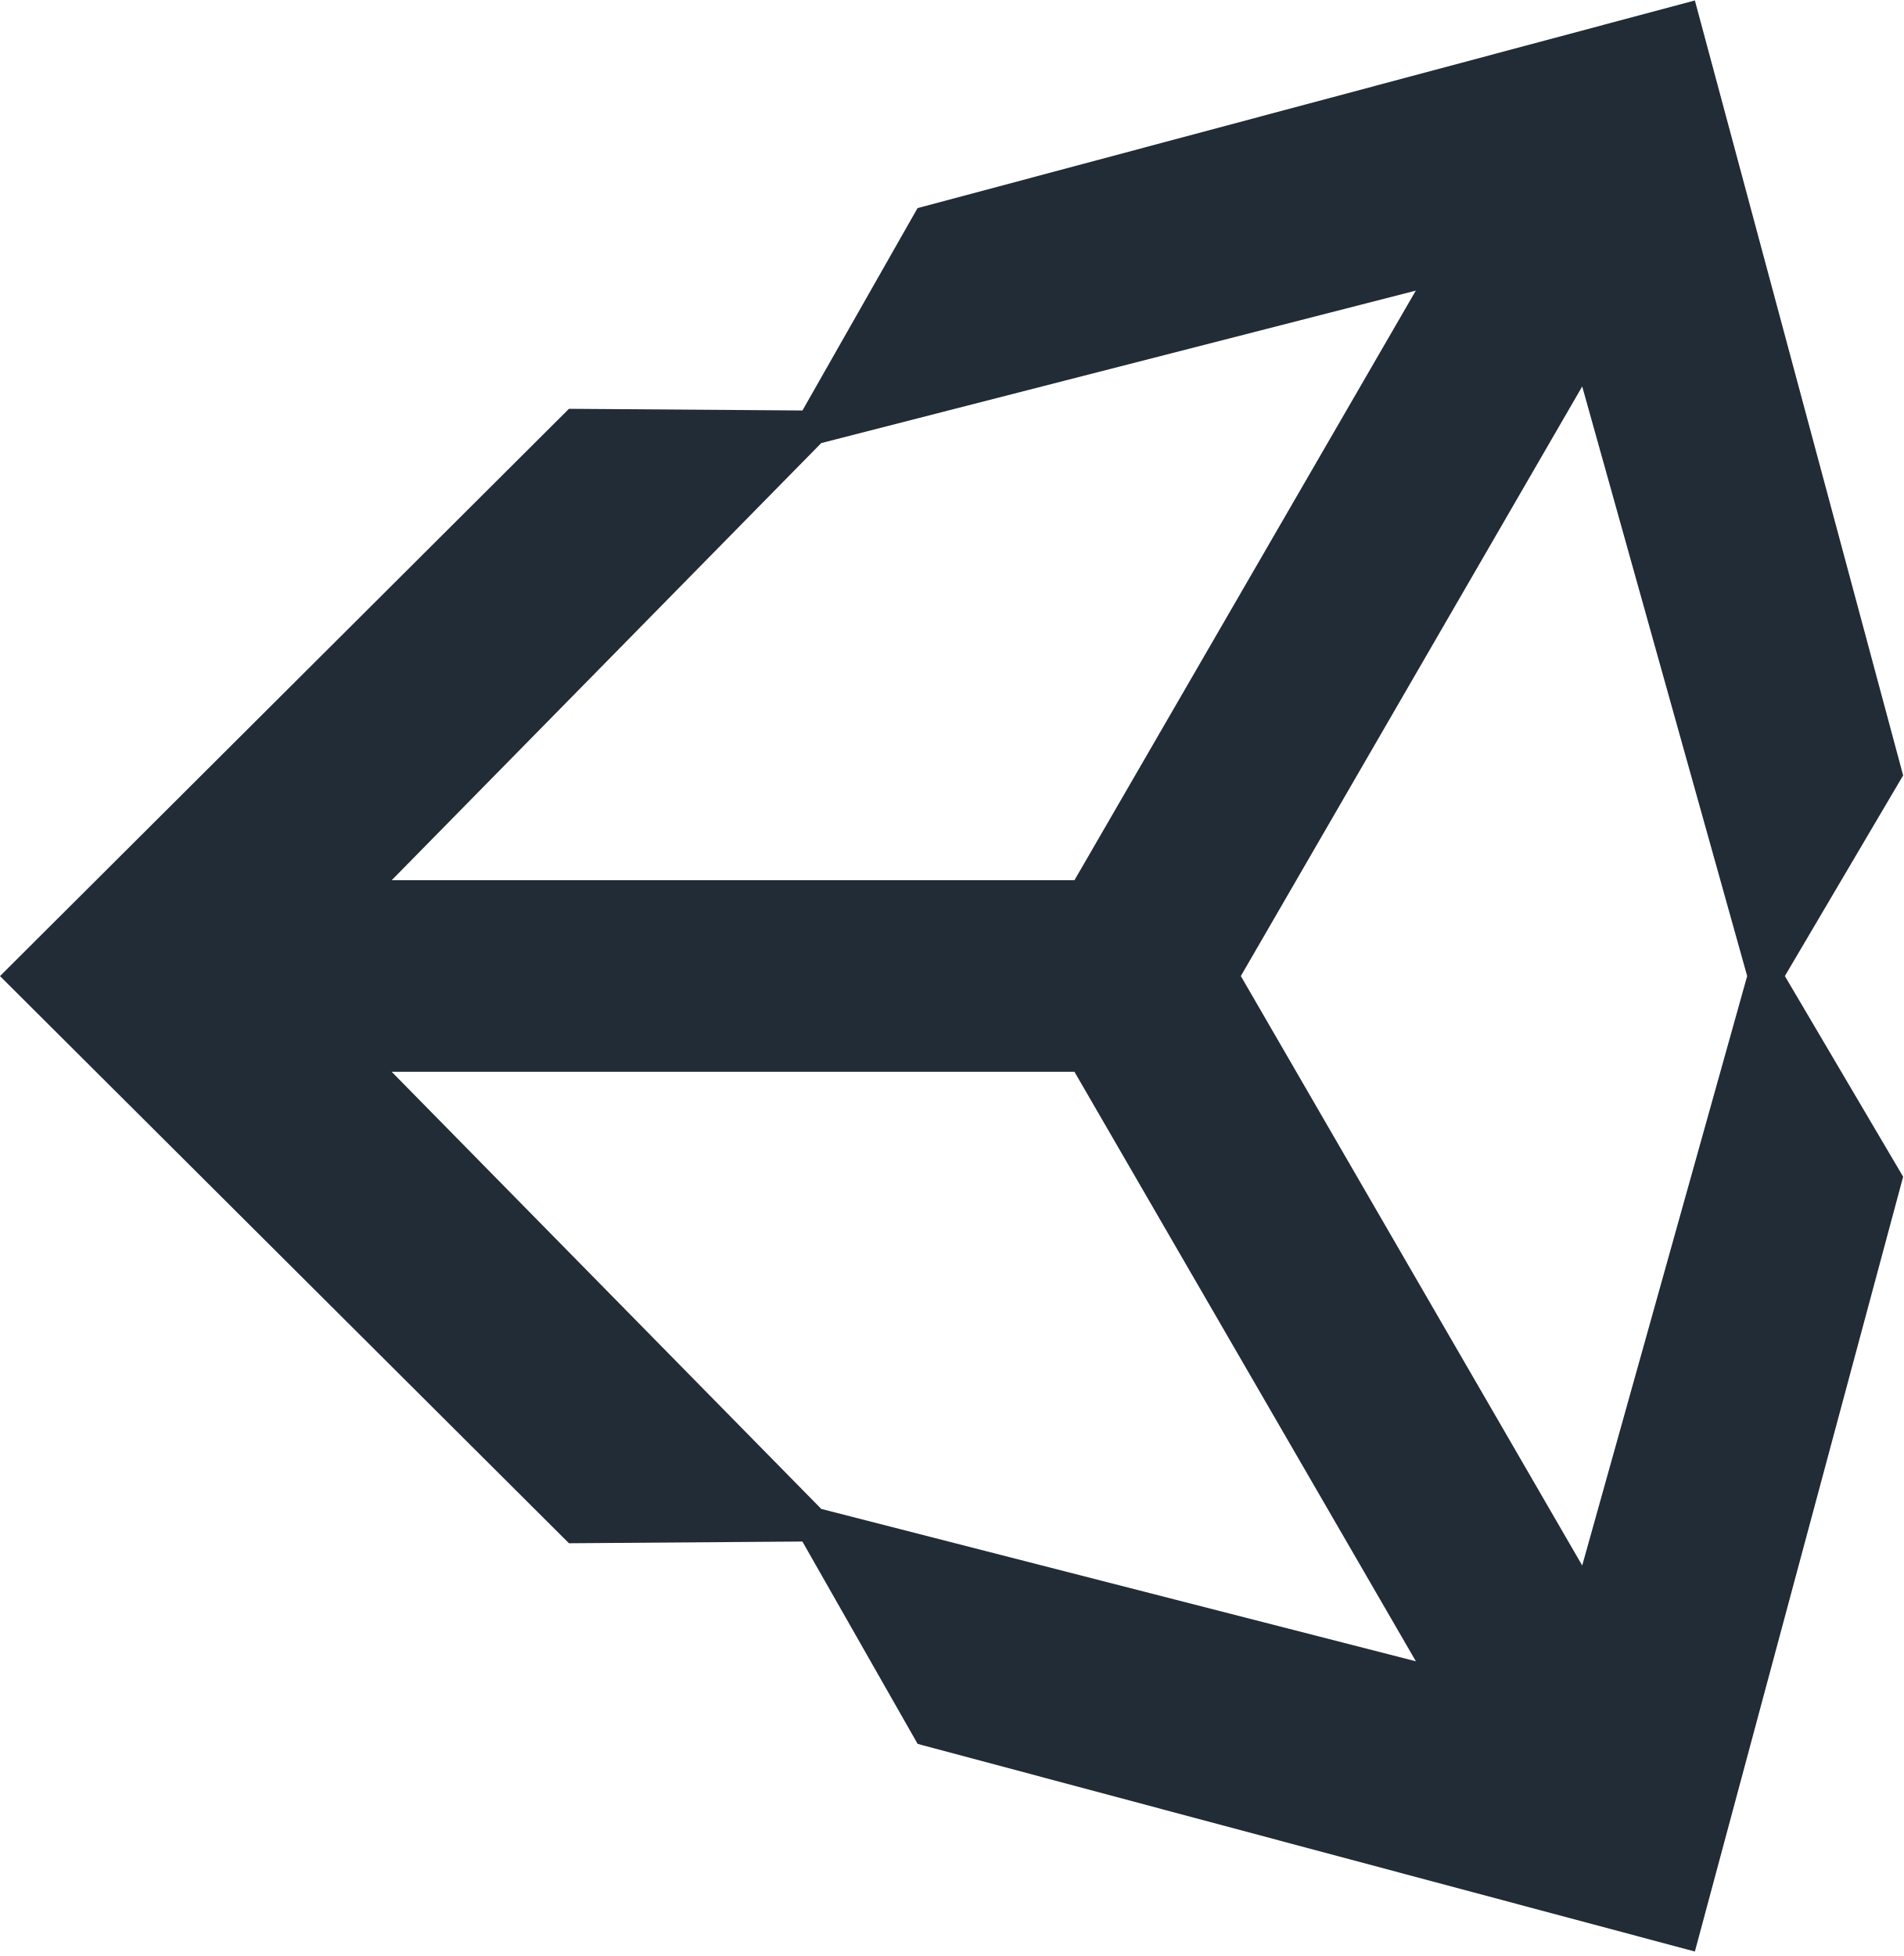
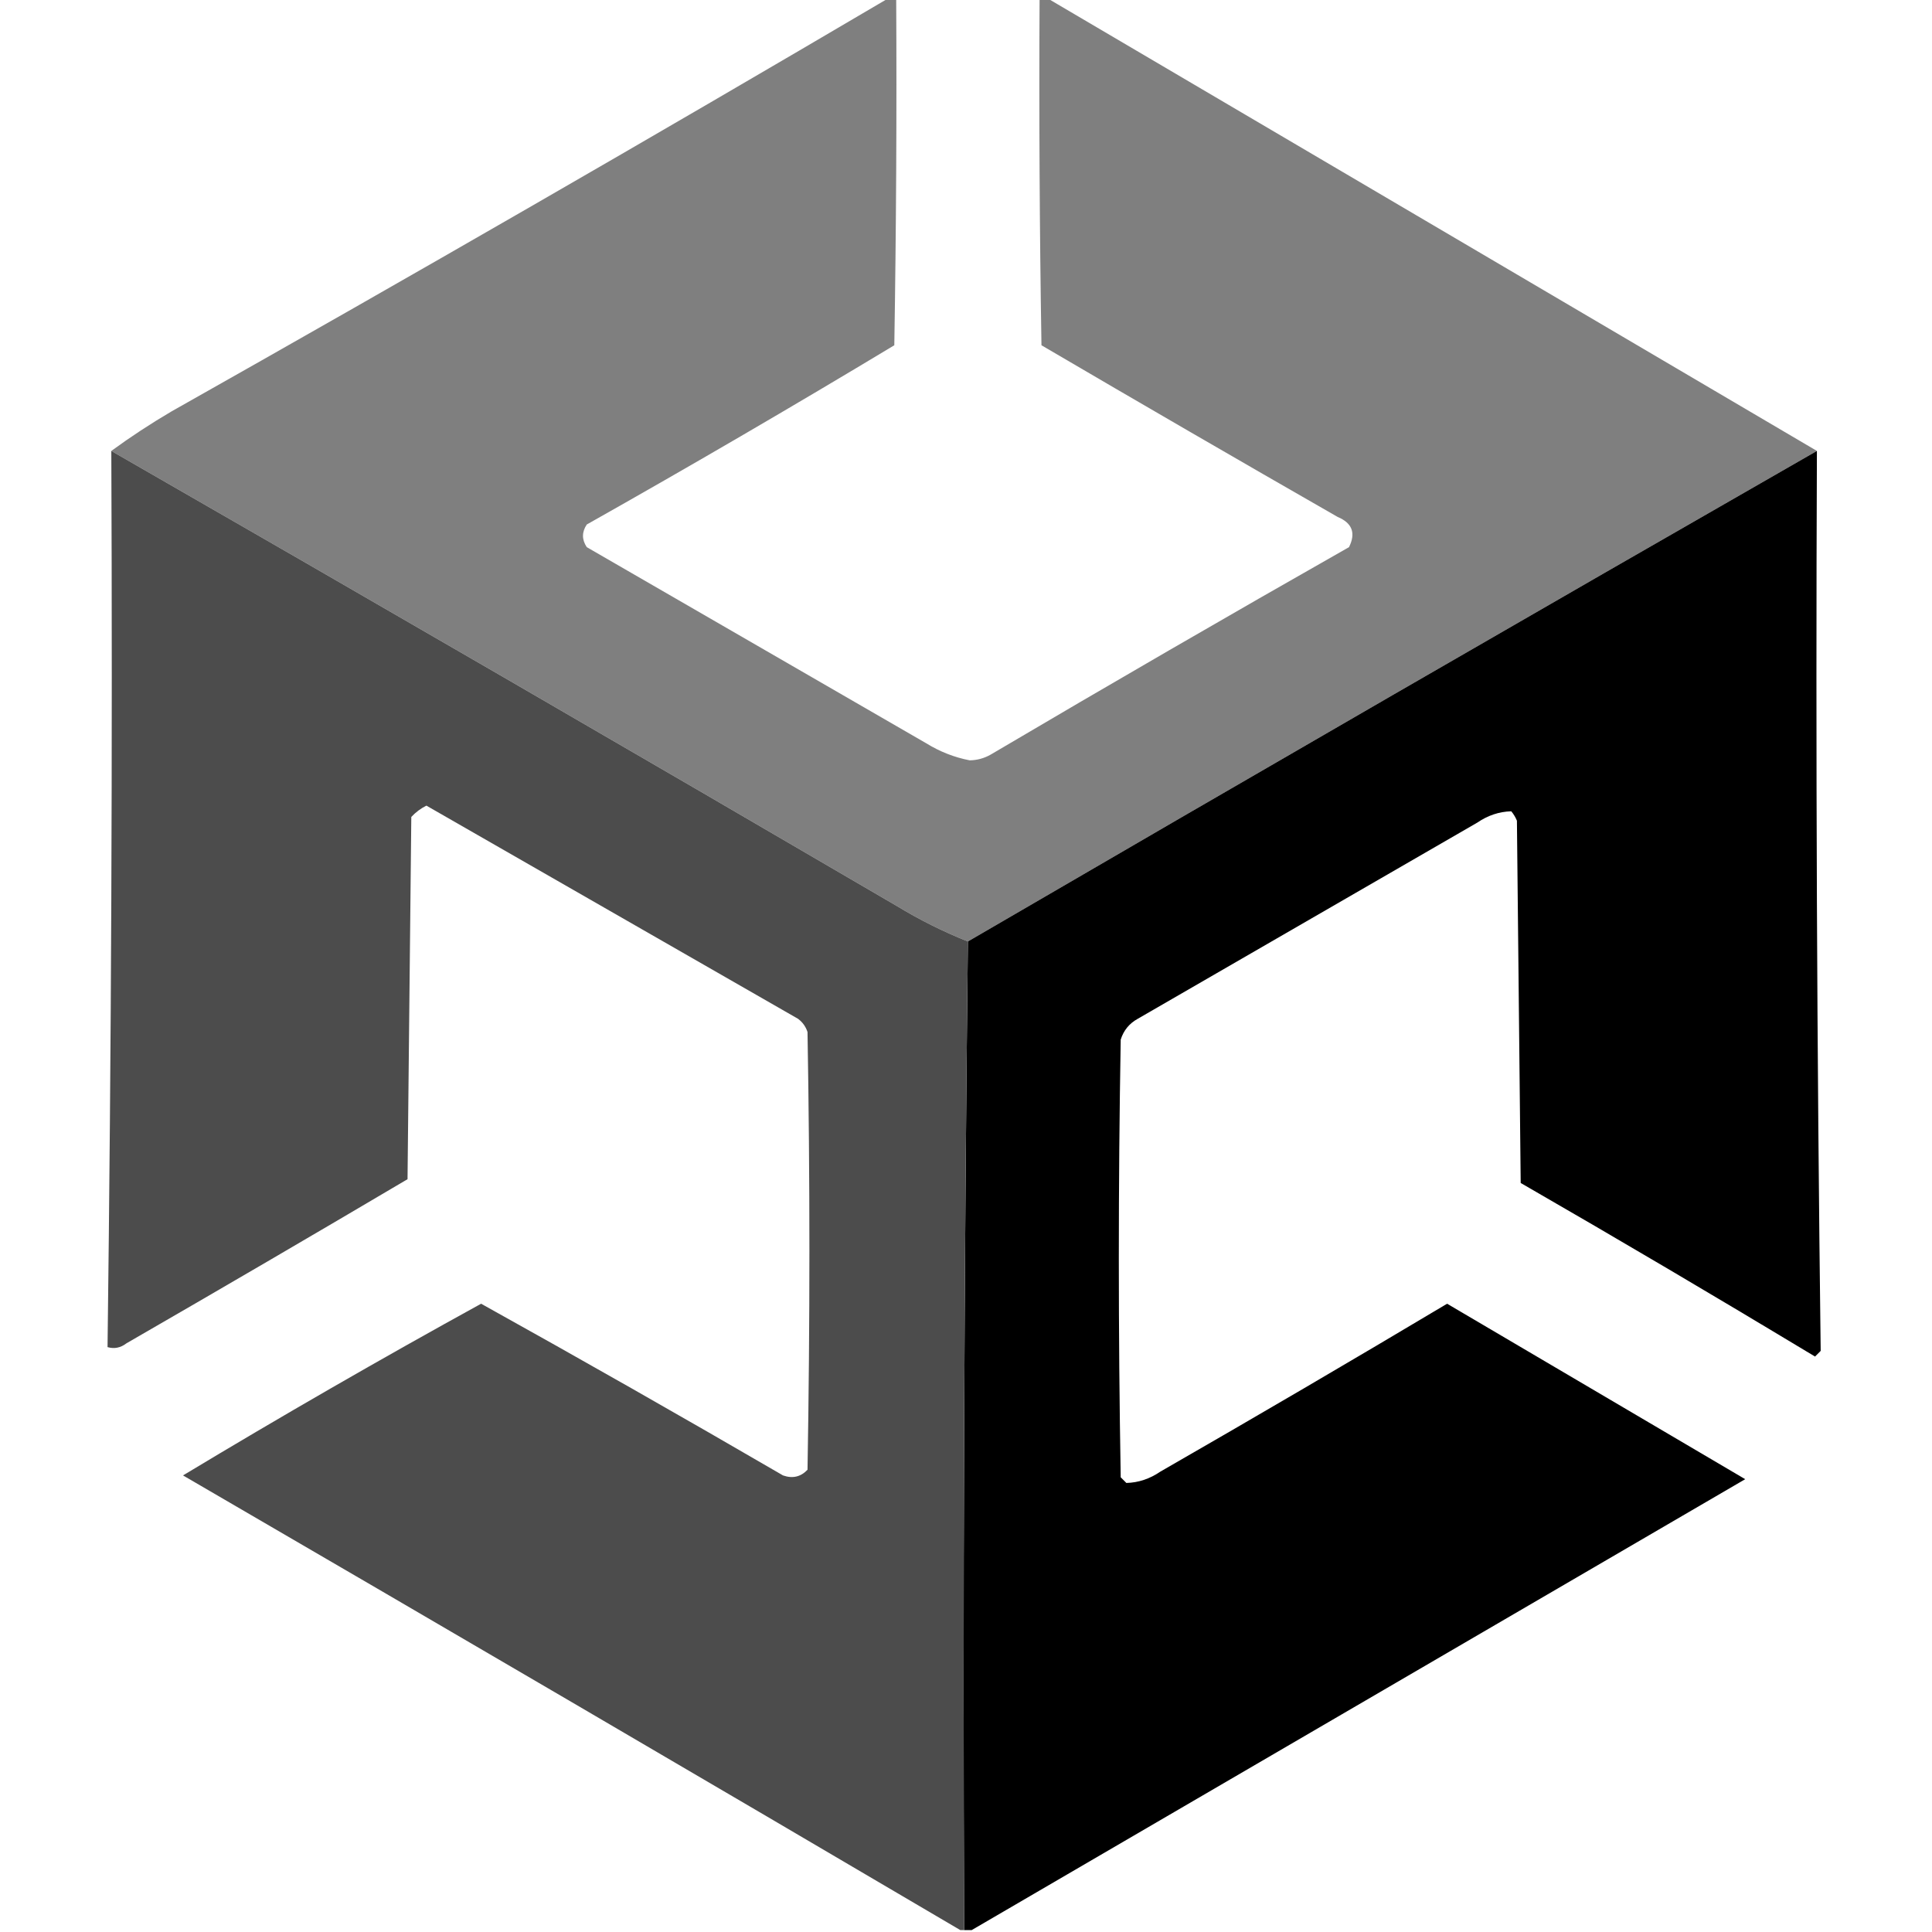
- <svg xmlns="http://www.w3.org/2000/svg" width="256px" height="263px" viewBox="0 0 256 263" version="1.1" preserveAspectRatio="xMidYMid">
-   <g fill="#222C37">
-     <path d="M166.872,131.237 L212.781,51.962 L234.966,131.237 L212.781,210.493 L166.872,131.237 L166.872,131.237 Z M144.496,144.111 L190.412,223.373 L110.446,202.887 L52.675,144.111 L144.496,144.111 L144.496,144.111 Z M190.402,39.078 L144.496,118.353 L52.675,118.353 L110.446,59.573 L190.402,39.078 L190.402,39.078 Z M255.941,104.259 L227.933,0.06 L123.393,27.985 L107.918,55.192 L76.517,54.967 L0,131.244 L76.517,207.503 L76.52,207.503 L107.908,207.271 L123.405,234.478 L227.933,262.398 L255.941,158.219 L240.035,131.237 L255.941,104.259 L255.941,104.259 Z" />
+ <svg xmlns="http://www.w3.org/2000/svg" version="1.1" width="512px" height="512px" style="shape-rendering:geometricPrecision; text-rendering:geometricPrecision; image-rendering:optimizeQuality; fill-rule:evenodd; clip-rule:evenodd">
+   <g>
+     <path style="opacity:0.999" fill="#7f7f7f" d="M 235.5,-0.5 C 236.167,-0.5 236.833,-0.5 237.5,-0.5C 237.667,30.169 237.5,60.835 237,91.5C 210.079,107.712 182.913,123.545 155.5,139C 154.167,141 154.167,143 155.5,145C 185.5,162.333 215.5,179.667 245.5,197C 249.084,199.211 252.917,200.711 257,201.5C 258.967,201.458 260.801,200.958 262.5,200C 294.003,181.414 325.67,163.081 357.5,145C 359.354,141.274 358.354,138.608 354.5,137C 328.252,121.96 302.085,106.793 276,91.5C 275.5,60.835 275.333,30.169 275.5,-0.5C 276.167,-0.5 276.833,-0.5 277.5,-0.5C 345.5,39.5 413.5,79.5 481.5,119.5C 406.364,162.569 331.364,205.902 256.5,249.5C 249.952,246.893 243.619,243.726 237.5,240C 168.275,199.557 98.942,159.391 29.5,119.5C 34.597,115.775 39.93,112.275 45.5,109C 109.26,73.036 172.593,36.536 235.5,-0.5 Z" />
+   </g>
+   <g>
+     <path style="opacity:0.999" fill="#000000" d="M 481.5,119.5 C 481.168,199.071 481.502,278.571 482.5,358C 482,358.5 481.5,359 481,359.5C 455.165,343.915 429.165,328.581 403,313.5C 402.667,281.5 402.333,249.5 402,217.5C 401.626,216.584 401.126,215.75 400.5,215C 397.298,215.086 394.298,216.086 391.5,218C 361.5,235.333 331.5,252.667 301.5,270C 299.274,271.227 297.774,273.061 297,275.5C 296.333,314.167 296.333,352.833 297,391.5C 297.5,392 298,392.5 298.5,393C 301.702,392.914 304.702,391.914 307.5,390C 332.963,375.366 358.297,360.533 383.5,345.5C 409.833,361 436.167,376.5 462.5,392C 394.104,431.86 325.77,471.693 257.5,511.5C 256.833,511.5 256.167,511.5 255.5,511.5C 255.169,424.096 255.503,336.763 256.5,249.5C 331.364,205.902 406.364,162.569 481.5,119.5 Z" />
+   </g>
+   <g>
+     <path style="opacity:0.998" fill="#4c4c4c" d="M 29.5,119.5 C 98.942,159.391 168.275,199.557 237.5,240C 243.619,243.726 249.952,246.893 256.5,249.5C 255.503,336.763 255.169,424.096 255.5,511.5C 255.167,511.5 254.833,511.5 254.5,511.5C 186.003,471.197 117.336,431.03 48.5,391C 74.544,375.312 100.878,360.145 127.5,345.5C 154.292,360.397 180.959,375.564 207.5,391C 210.025,391.896 212.192,391.396 214,389.5C 214.667,350.833 214.667,312.167 214,273.5C 213.535,272.069 212.701,270.903 211.5,270C 178.647,251.134 145.813,232.301 113,213.5C 111.488,214.257 110.154,215.257 109,216.5C 108.667,248.5 108.333,280.5 108,312.5C 83.249,327.126 58.415,341.626 33.5,356C 31.956,357.187 30.289,357.52 28.5,357C 29.498,277.904 29.832,198.737 29.5,119.5 Z" />
  </g>
</svg>
